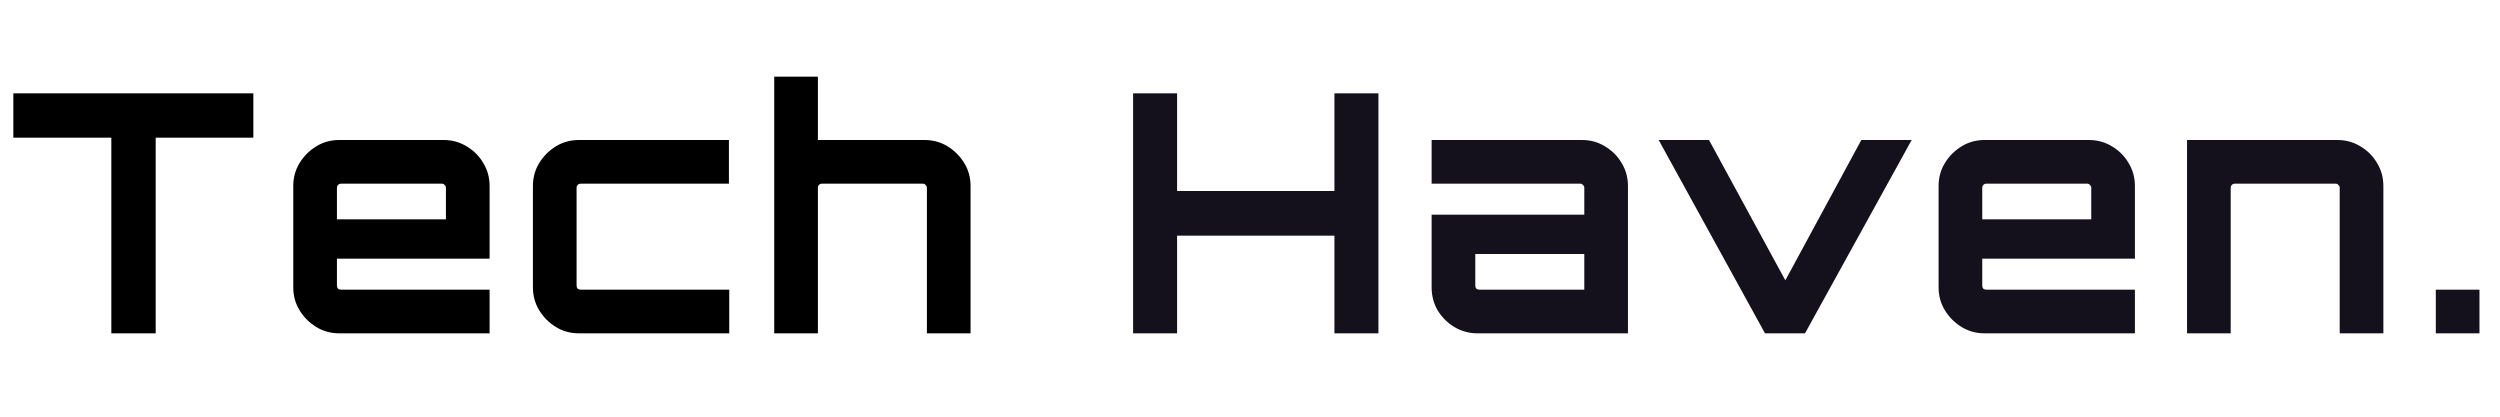
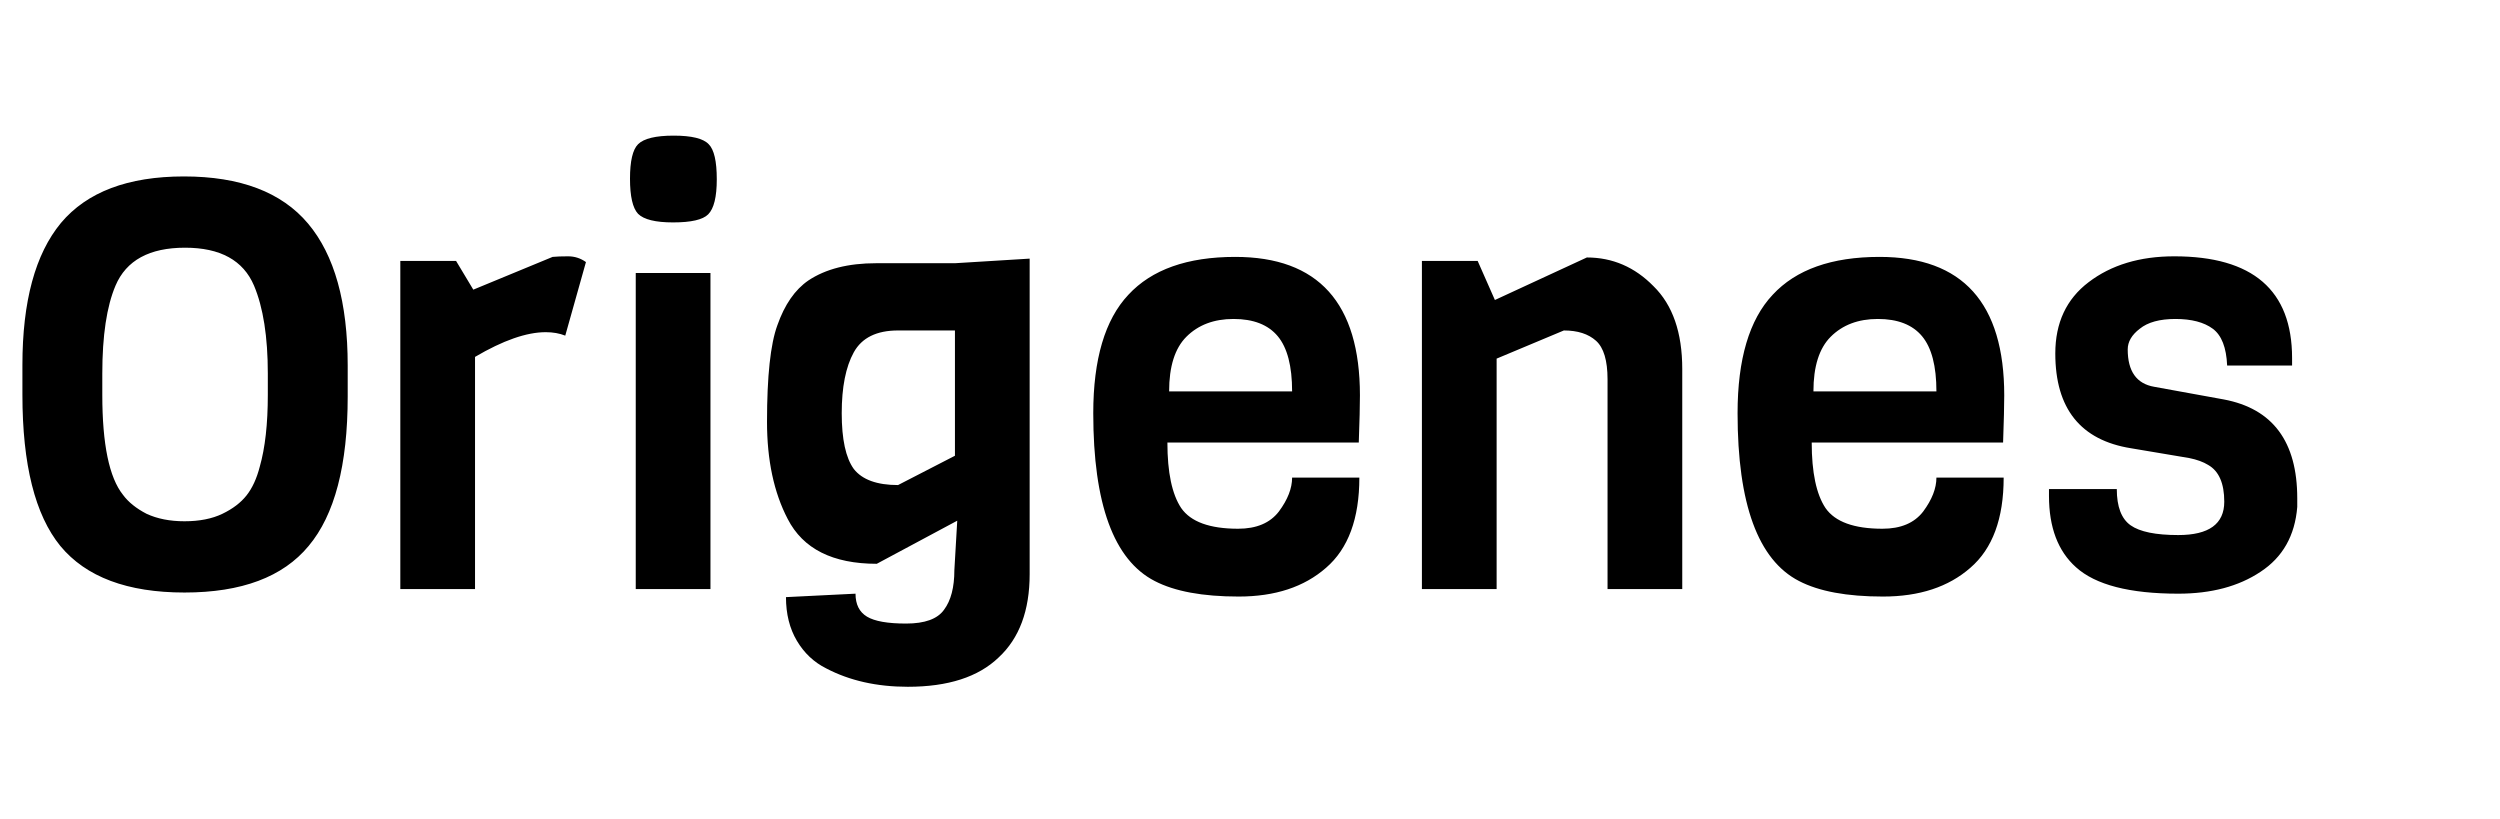
- <svg xmlns="http://www.w3.org/2000/svg" width="180" height="30" viewBox="0 0 180 30" fill="none">
-   <path d="M8.016 24V9.912H0.96V6.72H18.241V9.912H11.209V24H8.016ZM24.427 24C23.819 24 23.267 23.848 22.771 23.544C22.275 23.24 21.875 22.84 21.571 22.344C21.267 21.848 21.115 21.296 21.115 20.688V13.392C21.115 12.784 21.267 12.232 21.571 11.736C21.875 11.24 22.275 10.84 22.771 10.536C23.267 10.232 23.819 10.08 24.427 10.08H31.939C32.547 10.08 33.099 10.232 33.595 10.536C34.107 10.84 34.507 11.24 34.795 11.736C35.099 12.232 35.251 12.784 35.251 13.392V18.624H24.259V20.568C24.259 20.648 24.283 20.72 24.331 20.784C24.395 20.832 24.467 20.856 24.547 20.856H35.251V24H24.427ZM24.259 15.792H32.107V13.512C32.107 13.432 32.075 13.368 32.011 13.32C31.963 13.256 31.899 13.224 31.819 13.224H24.547C24.467 13.224 24.395 13.256 24.331 13.32C24.283 13.368 24.259 13.432 24.259 13.512V15.792ZM41.682 24C41.074 24 40.522 23.848 40.026 23.544C39.53 23.24 39.13 22.84 38.826 22.344C38.522 21.848 38.37 21.296 38.37 20.688V13.392C38.37 12.784 38.522 12.232 38.826 11.736C39.13 11.24 39.53 10.84 40.026 10.536C40.522 10.232 41.074 10.08 41.682 10.08H52.482V13.224H41.802C41.722 13.224 41.65 13.256 41.586 13.32C41.538 13.368 41.514 13.432 41.514 13.512V20.568C41.514 20.648 41.538 20.72 41.586 20.784C41.65 20.832 41.722 20.856 41.802 20.856H52.506V24H41.682ZM55.744 24V5.52H58.888V10.08H66.568C67.176 10.08 67.728 10.232 68.224 10.536C68.72 10.84 69.12 11.24 69.424 11.736C69.728 12.232 69.88 12.784 69.88 13.392V24H66.736V13.512C66.736 13.432 66.704 13.368 66.64 13.32C66.592 13.256 66.528 13.224 66.448 13.224H59.176C59.096 13.224 59.024 13.256 58.96 13.32C58.912 13.368 58.888 13.432 58.888 13.512V24H55.744Z" fill="black" />
-   <path d="M81.583 24V6.72H84.751V13.752H96.079V6.72H99.247V24H96.079V16.968H84.751V24H81.583ZM106.389 24C105.781 24 105.221 23.848 104.709 23.544C104.213 23.24 103.813 22.84 103.509 22.344C103.221 21.848 103.077 21.296 103.077 20.688V15.456H114.069V13.512C114.069 13.432 114.037 13.368 113.973 13.32C113.925 13.256 113.861 13.224 113.781 13.224H103.077V10.08H113.901C114.509 10.08 115.061 10.232 115.557 10.536C116.069 10.84 116.469 11.24 116.757 11.736C117.061 12.232 117.213 12.784 117.213 13.392V24H106.389ZM106.509 20.856H114.069V18.288H106.221V20.568C106.221 20.648 106.245 20.72 106.293 20.784C106.357 20.832 106.429 20.856 106.509 20.856ZM127.08 24L119.424 10.08H123.048L128.544 20.184L134.016 10.08H137.64L129.96 24H127.08ZM142.89 24C142.282 24 141.73 23.848 141.234 23.544C140.738 23.24 140.338 22.84 140.034 22.344C139.73 21.848 139.578 21.296 139.578 20.688V13.392C139.578 12.784 139.73 12.232 140.034 11.736C140.338 11.24 140.738 10.84 141.234 10.536C141.73 10.232 142.282 10.08 142.89 10.08H150.402C151.01 10.08 151.562 10.232 152.058 10.536C152.57 10.84 152.97 11.24 153.258 11.736C153.562 12.232 153.714 12.784 153.714 13.392V18.624H142.722V20.568C142.722 20.648 142.746 20.72 142.794 20.784C142.858 20.832 142.93 20.856 143.01 20.856H153.714V24H142.89ZM142.722 15.792H150.57V13.512C150.57 13.432 150.538 13.368 150.474 13.32C150.426 13.256 150.362 13.224 150.282 13.224H143.01C142.93 13.224 142.858 13.256 142.794 13.32C142.746 13.368 142.722 13.432 142.722 13.512V15.792ZM157.467 24V10.08H168.291C168.899 10.08 169.451 10.232 169.947 10.536C170.459 10.84 170.859 11.24 171.147 11.736C171.451 12.232 171.603 12.784 171.603 13.392V24H168.459V13.512C168.459 13.432 168.427 13.368 168.363 13.32C168.315 13.256 168.251 13.224 168.171 13.224H160.899C160.819 13.224 160.747 13.256 160.683 13.32C160.635 13.368 160.611 13.432 160.611 13.512V24H157.467ZM175.378 24V20.856H178.522V24H175.378Z" fill="#14111C" />
+ <svg xmlns="http://www.w3.org/2000/svg" width="174" height="57" viewBox="0 0 174 57" fill="none">
+   <path d="M24.2 25.44V27.6C24.2 32.373 23.293 35.84 21.48 38C19.693 40.16 16.813 41.24 12.84 41.24C8.867 41.24 5.987 40.16 4.2 38C2.44 35.84 1.56 32.333 1.56 27.48V25.4C1.56 20.973 2.453 17.68 4.24 15.52C6.053 13.36 8.907 12.28 12.8 12.28C16.72 12.28 19.6 13.373 21.44 15.56C23.28 17.747 24.2 21.04 24.2 25.44ZM18.64 27.48V26C18.64 23.44 18.32 21.4 17.68 19.88C16.933 18.12 15.333 17.24 12.88 17.24C10.4 17.24 8.787 18.12 8.04 19.88C7.427 21.32 7.12 23.36 7.12 26V27.48C7.12 30.92 7.6 33.24 8.56 34.44C8.933 34.947 9.48 35.387 10.2 35.76C10.947 36.107 11.827 36.28 12.84 36.28C13.88 36.28 14.76 36.107 15.48 35.76C16.2 35.413 16.76 34.987 17.16 34.48C17.56 33.973 17.867 33.307 18.08 32.48C18.453 31.173 18.64 29.507 18.64 27.48ZM40.782 18.24L39.342 23.36C38.942 23.2 38.489 23.12 37.982 23.12C36.649 23.12 35.009 23.693 33.062 24.84V41H27.862V18.16H31.742L32.942 20.16L38.462 17.88C38.729 17.853 39.089 17.84 39.542 17.84C39.995 17.84 40.409 17.973 40.782 18.24ZM46.888 9.44C48.142 9.44 48.955 9.64 49.328 10.04C49.702 10.413 49.888 11.227 49.888 12.48C49.888 13.707 49.688 14.52 49.288 14.92C48.915 15.293 48.102 15.48 46.848 15.48C45.621 15.48 44.808 15.28 44.408 14.88C44.035 14.48 43.848 13.667 43.848 12.44C43.848 11.213 44.035 10.413 44.408 10.04C44.808 9.64 45.635 9.44 46.888 9.44ZM49.448 41H44.248V19H49.448V41ZM66.464 18.32L71.664 18V39.96C71.664 42.493 70.944 44.427 69.504 45.76C68.09 47.12 65.984 47.8 63.184 47.8C61.024 47.8 59.13 47.373 57.504 46.52C56.65 46.093 55.97 45.453 55.464 44.6C54.957 43.747 54.704 42.733 54.704 41.56L59.544 41.32C59.544 42.067 59.81 42.6 60.344 42.92C60.877 43.24 61.784 43.4 63.064 43.4C64.37 43.4 65.25 43.08 65.704 42.44C66.184 41.8 66.424 40.88 66.424 39.68L66.624 36.24L61.024 39.24C57.957 39.24 55.89 38.2 54.824 36.12C53.864 34.28 53.384 32.027 53.384 29.36C53.384 26.187 53.624 23.947 54.104 22.64C54.61 21.2 55.33 20.16 56.264 19.52C57.464 18.72 59.037 18.32 60.984 18.32H66.464ZM66.464 31.72V23H62.504C61.01 23 59.984 23.507 59.424 24.52C58.864 25.533 58.584 26.947 58.584 28.76C58.584 30.573 58.864 31.867 59.424 32.64C60.01 33.387 61.037 33.76 62.504 33.76L66.464 31.72ZM94.571 30.8H81.251C81.251 32.88 81.571 34.4 82.211 35.36C82.878 36.32 84.198 36.8 86.171 36.8C87.451 36.8 88.398 36.4 89.011 35.6C89.625 34.773 89.931 33.987 89.931 33.24H94.611C94.611 36.093 93.838 38.187 92.291 39.52C90.771 40.853 88.745 41.52 86.211 41.52C83.705 41.52 81.758 41.16 80.371 40.44C77.518 38.973 76.091 35.08 76.091 28.76C76.091 25 76.905 22.253 78.531 20.52C80.158 18.76 82.638 17.88 85.971 17.88C91.758 17.88 94.651 21.093 94.651 27.52C94.651 28.213 94.625 29.307 94.571 30.8ZM81.371 27.24H89.931C89.931 25.48 89.598 24.2 88.931 23.4C88.265 22.6 87.238 22.2 85.851 22.2C84.491 22.2 83.398 22.613 82.571 23.44C81.771 24.24 81.371 25.507 81.371 27.24ZM117.085 41H111.885V26.4C111.885 25.093 111.619 24.2 111.085 23.72C110.552 23.24 109.805 23 108.845 23L104.165 24.96V41H98.965V18.16H102.845L104.045 20.88L110.445 17.92C112.232 17.92 113.779 18.587 115.085 19.92C116.419 21.227 117.085 23.147 117.085 25.68V41ZM139.415 30.8H126.095C126.095 32.88 126.415 34.4 127.055 35.36C127.722 36.32 129.042 36.8 131.015 36.8C132.295 36.8 133.242 36.4 133.855 35.6C134.468 34.773 134.775 33.987 134.775 33.24H139.455C139.455 36.093 138.682 38.187 137.135 39.52C135.615 40.853 133.588 41.52 131.055 41.52C128.548 41.52 126.602 41.16 125.215 40.44C122.362 38.973 120.935 35.08 120.935 28.76C120.935 25 121.748 22.253 123.375 20.52C125.002 18.76 127.482 17.88 130.815 17.88C136.602 17.88 139.495 21.093 139.495 27.52C139.495 28.213 139.468 29.307 139.415 30.8ZM126.215 27.24H134.775C134.775 25.48 134.442 24.2 133.775 23.4C133.108 22.6 132.082 22.2 130.695 22.2C129.335 22.2 128.242 22.613 127.415 23.44C126.615 24.24 126.215 25.507 126.215 27.24ZM159.889 34.68V35.28C159.729 37.28 158.876 38.787 157.329 39.8C155.809 40.813 153.902 41.32 151.609 41.32C148.222 41.32 145.849 40.707 144.489 39.48C143.236 38.36 142.609 36.707 142.609 34.52V34.04H147.329C147.329 35.267 147.649 36.107 148.289 36.56C148.929 37.013 150.036 37.24 151.609 37.24C153.742 37.24 154.809 36.467 154.809 34.92C154.809 33.64 154.436 32.787 153.689 32.36C153.342 32.147 152.902 31.987 152.369 31.88L148.329 31.2C144.809 30.64 143.049 28.44 143.049 24.6C143.049 22.467 143.822 20.813 145.369 19.64C146.942 18.44 148.929 17.84 151.329 17.84C156.796 17.84 159.529 20.2 159.529 24.92V25.44H155.009C154.956 24.187 154.622 23.333 154.009 22.88C153.396 22.427 152.529 22.2 151.409 22.2C150.316 22.2 149.489 22.427 148.929 22.88C148.369 23.307 148.089 23.787 148.089 24.32C148.089 25.84 148.702 26.707 149.929 26.92L154.769 27.8C158.182 28.44 159.889 30.733 159.889 34.68Z" fill="black" />
</svg>
